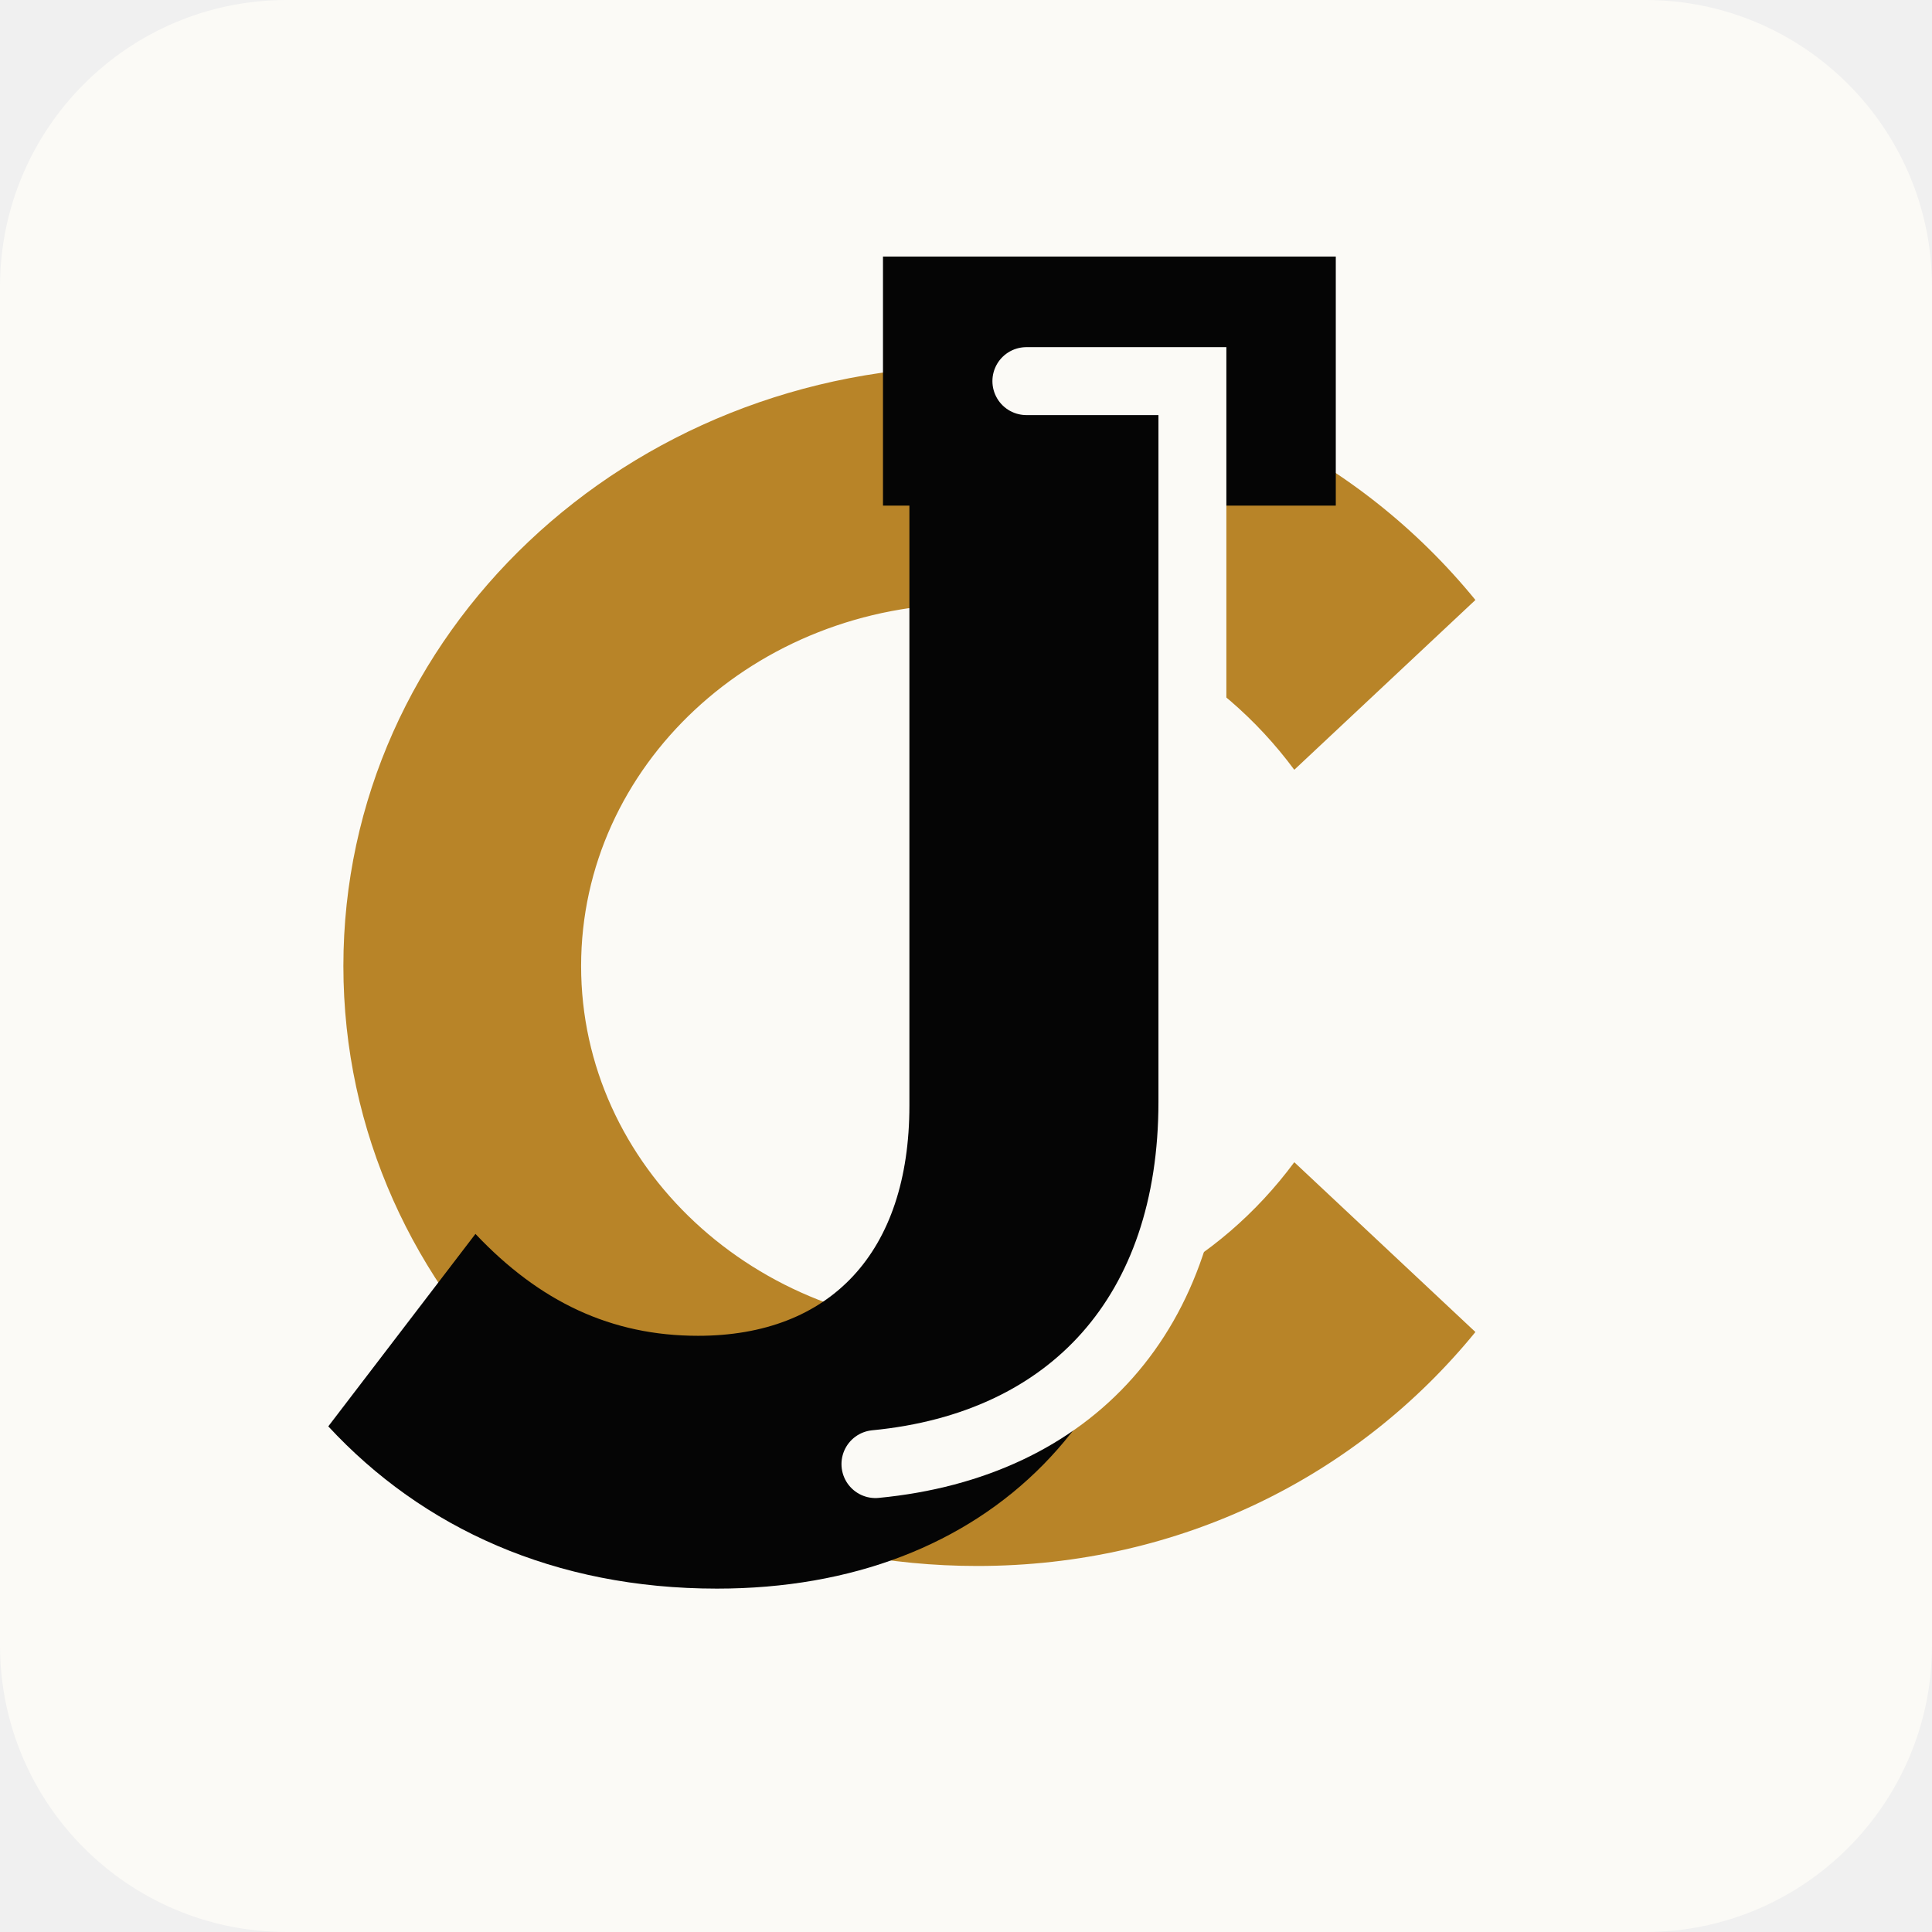
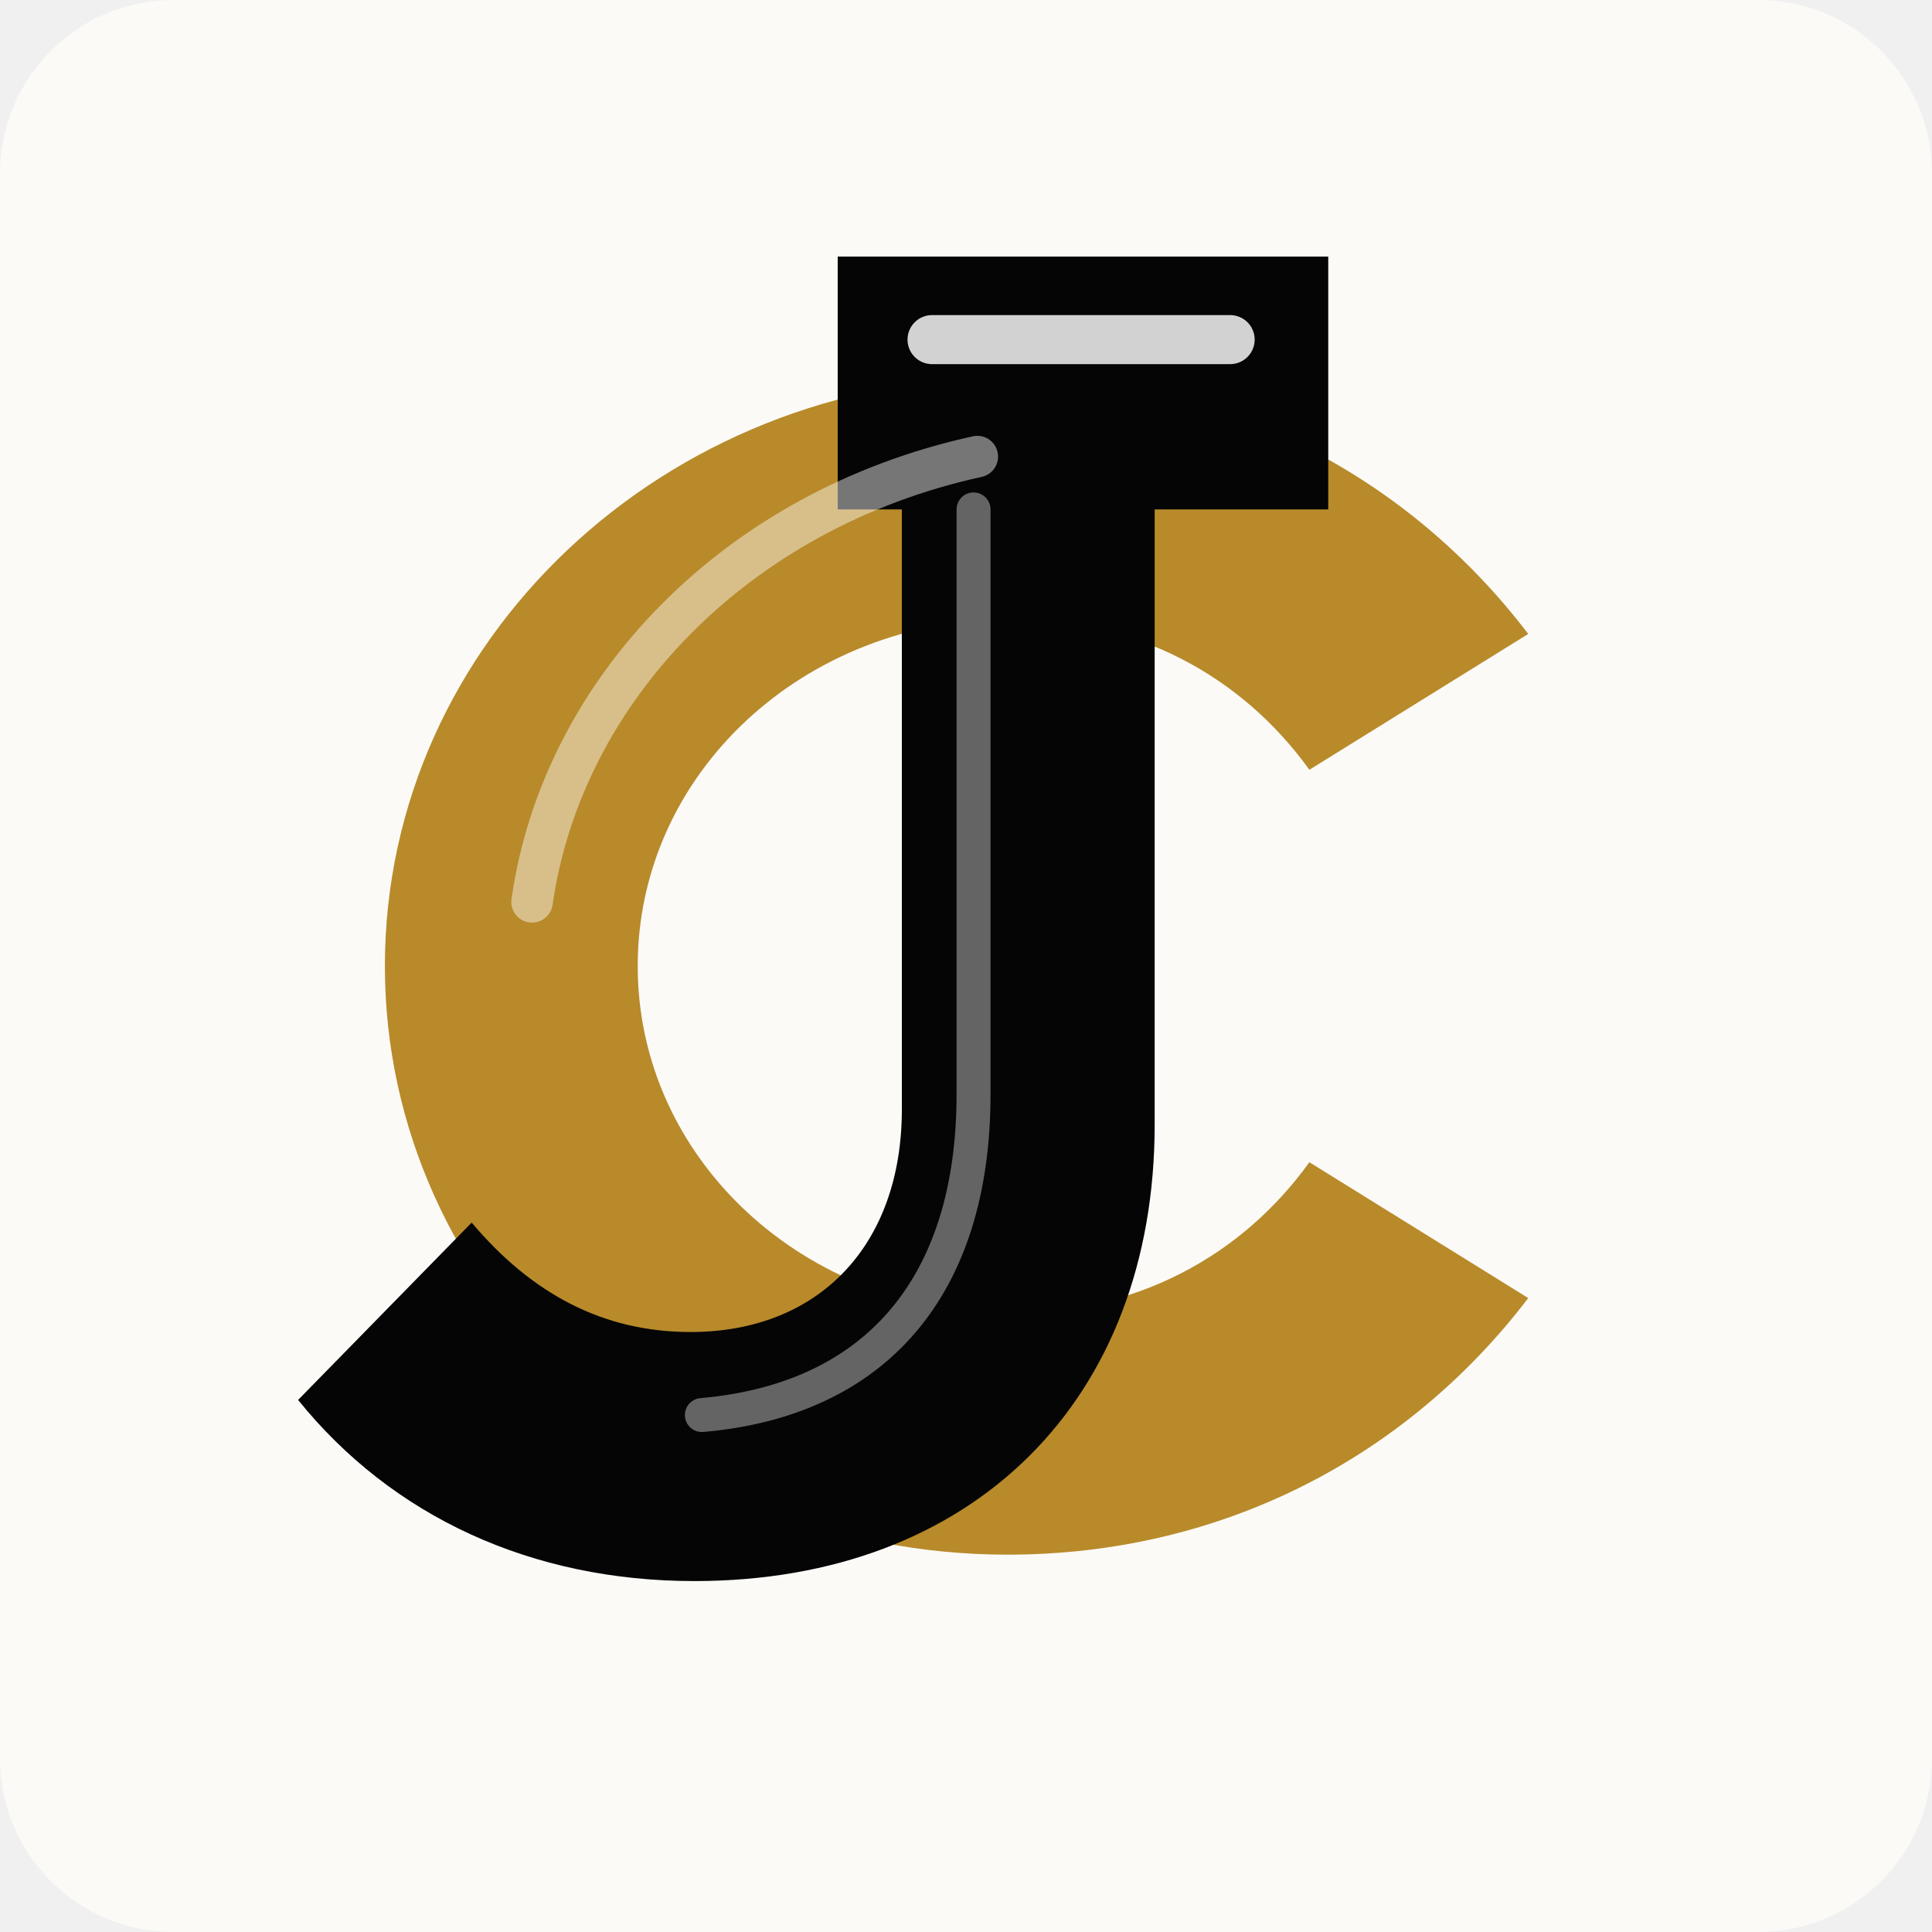
<svg xmlns="http://www.w3.org/2000/svg" viewBox="0 0 512 512">
-   <rect width="512" height="512" rx="76" fill="#fbfaf6" />
-   <path d="M391 159c-31-38-78-62-132-62-93 0-168 71-168 159s75 159 168 159c54 0 101-24 132-62l-48-45c-20 27-51 44-86 44-57 0-103-43-103-96s46-96 103-96c35 0 66 17 86 44l48-45z" fill="#b88428" />
-   <path d="M234 68h120v66h-45v165c0 75-47 122-119 122-43 0-78-16-103-43l39-51c17 18 36 27 59 27 35 0 56-22 56-61V134h-7V68z" fill="#050505" />
-   <path d="M272 101h44v191c0 56-32 91-84 96" fill="none" stroke="#fbfaf6" stroke-width="18" stroke-linecap="round" />
+   <rect width="512" height="512" rx="46" fill="#fbfaf7" />
+   <path d="M405 168c-32-42-81-68-138-68-91 0-165 70-165 156s74 156 165 156c57 0 106-26 138-68l-58-36c-18 25-46 40-79 40-55 0-99-41-99-92s44-92 99-92c33 0 61 15 79 40l58-36z" fill="#b88a2a" />
+   <path d="M222 68h130v67h-46v163c0 73-48 121-122 121-43 0-80-17-105-48l46-47c16 19 35 29 58 29 34 0 56-23 56-59V135h-17V68z" fill="#050505" />
+   <path d="M247 90h79" stroke="#fff" stroke-opacity=".82" stroke-width="13" stroke-linecap="round" />
+   <path d="M258 135v155c0 51-26 81-72 85" fill="none" stroke="#fff" stroke-opacity=".38" stroke-width="9" stroke-linecap="round" />
+   <path d="M141 239c8-56 54-104 118-118" fill="none" stroke="#fff" stroke-opacity=".45" stroke-width="11" stroke-linecap="round" />
</svg>
